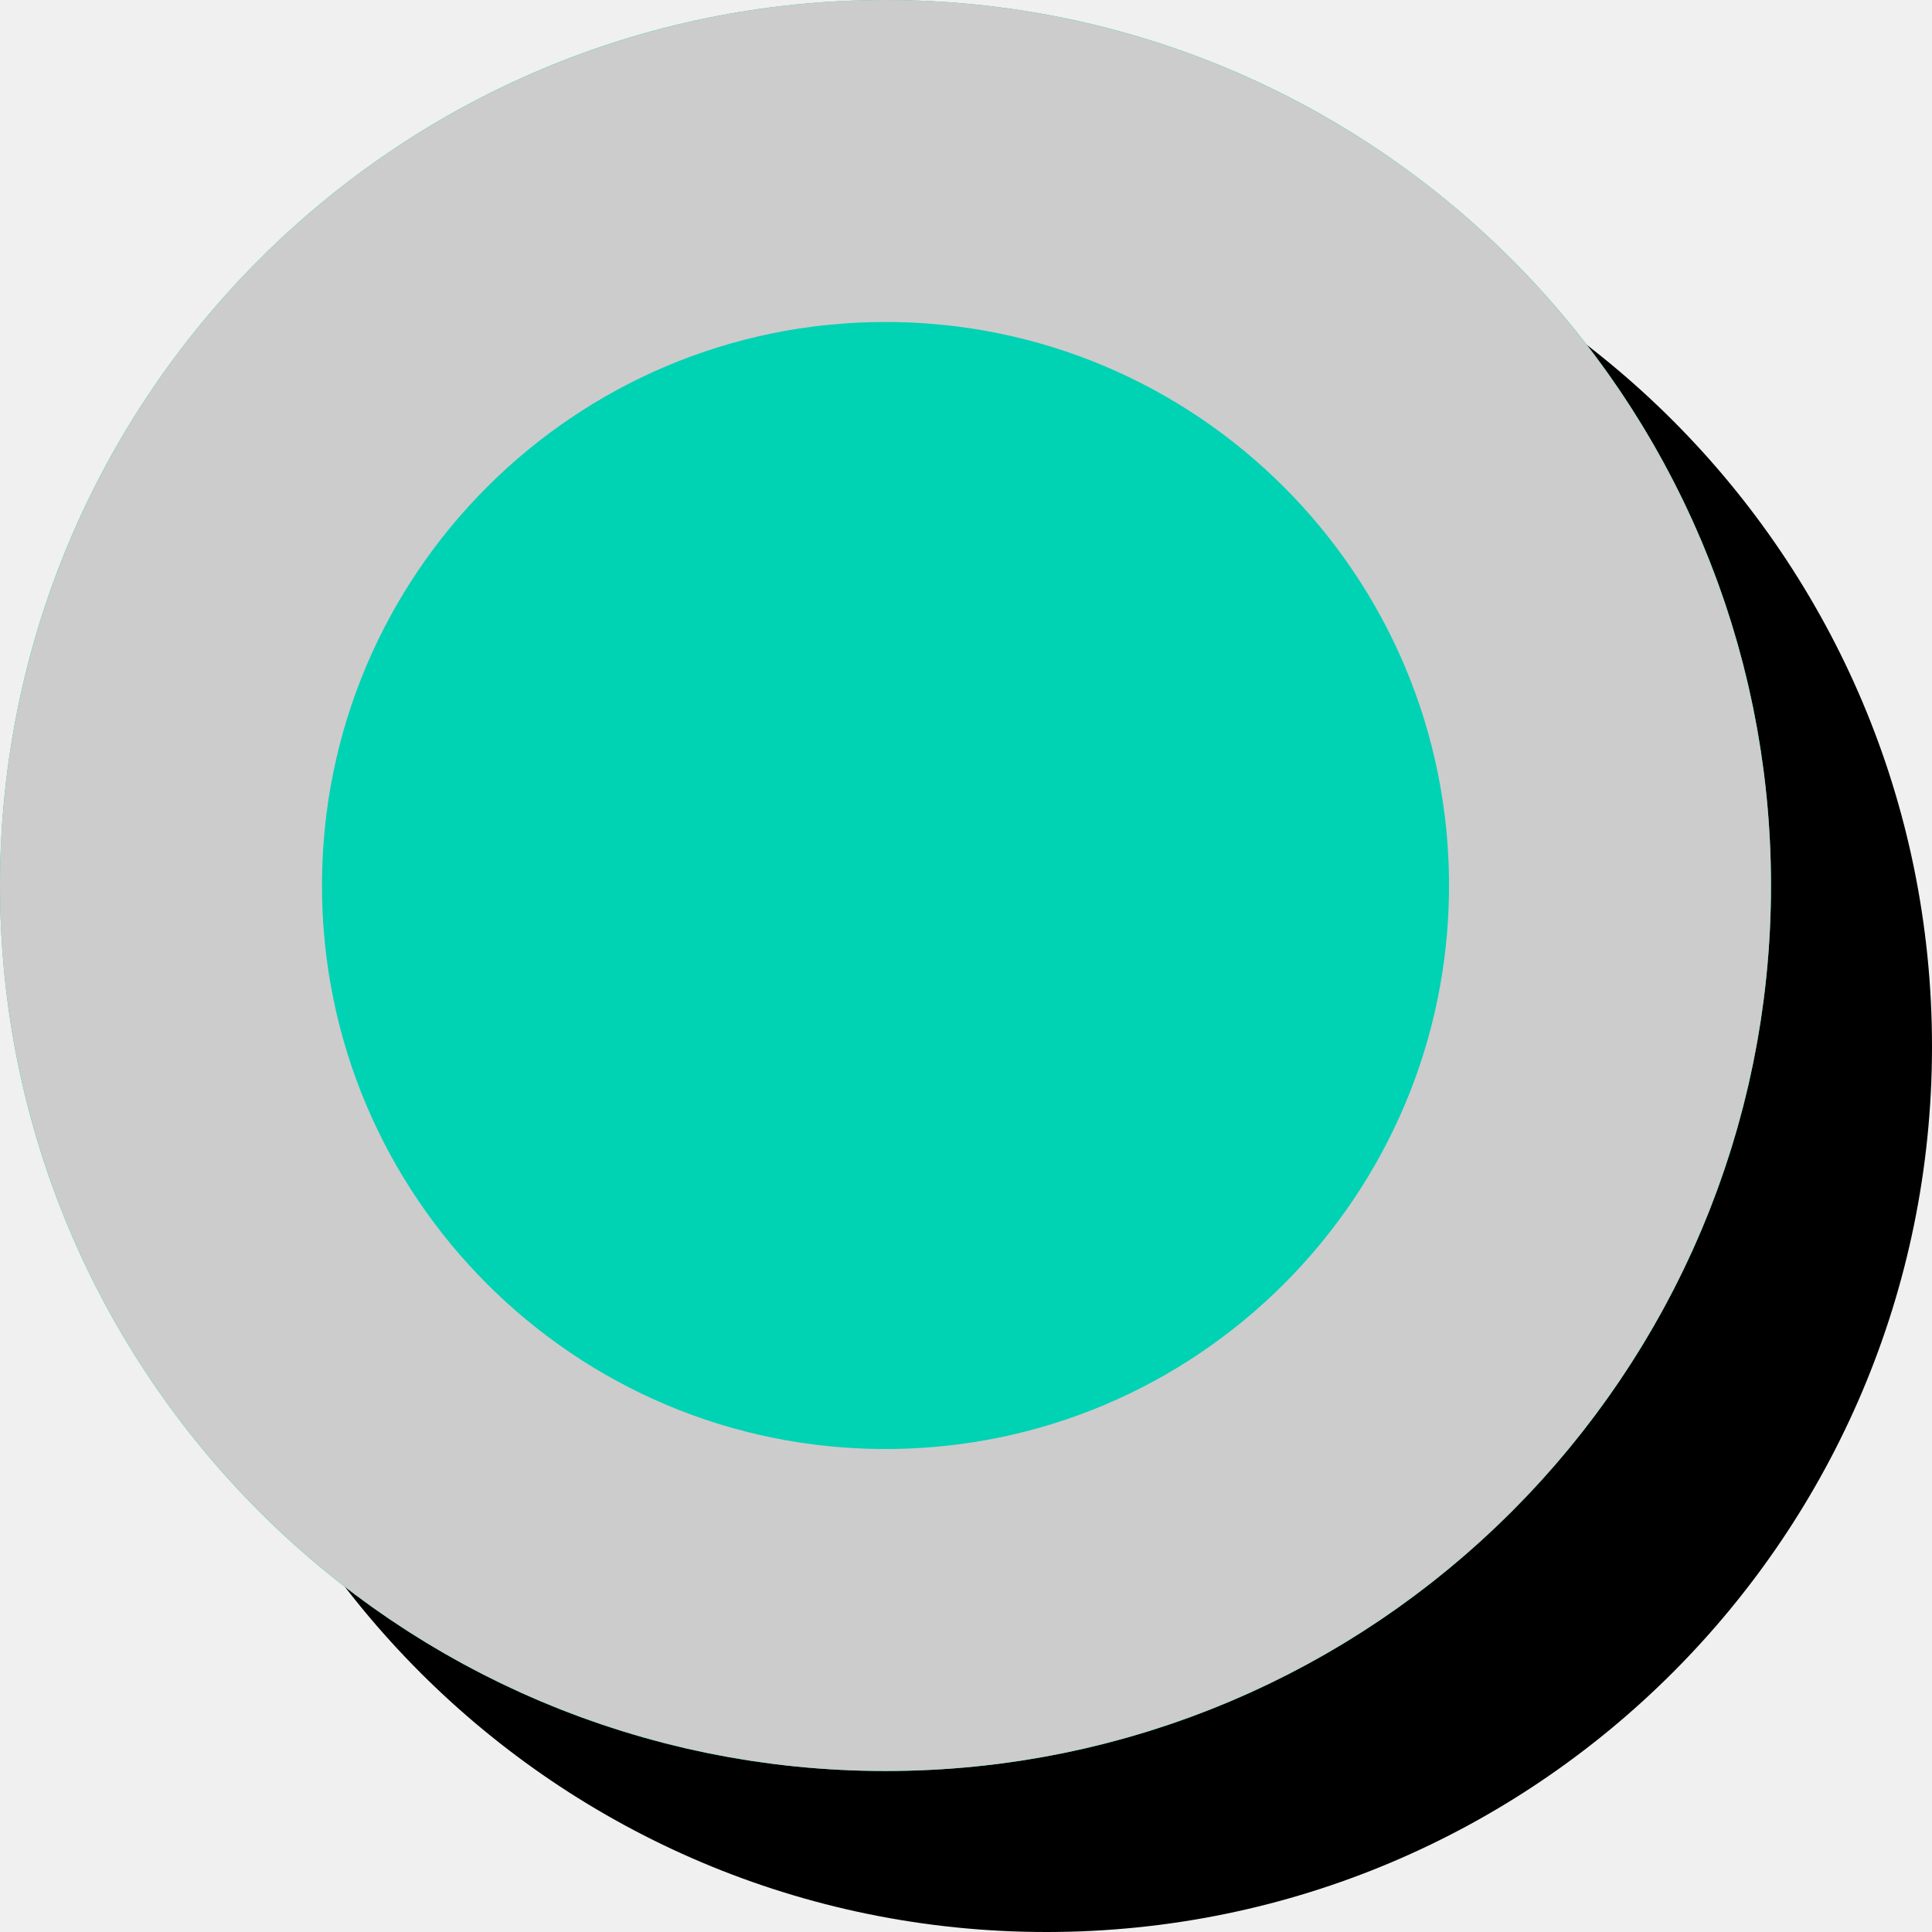
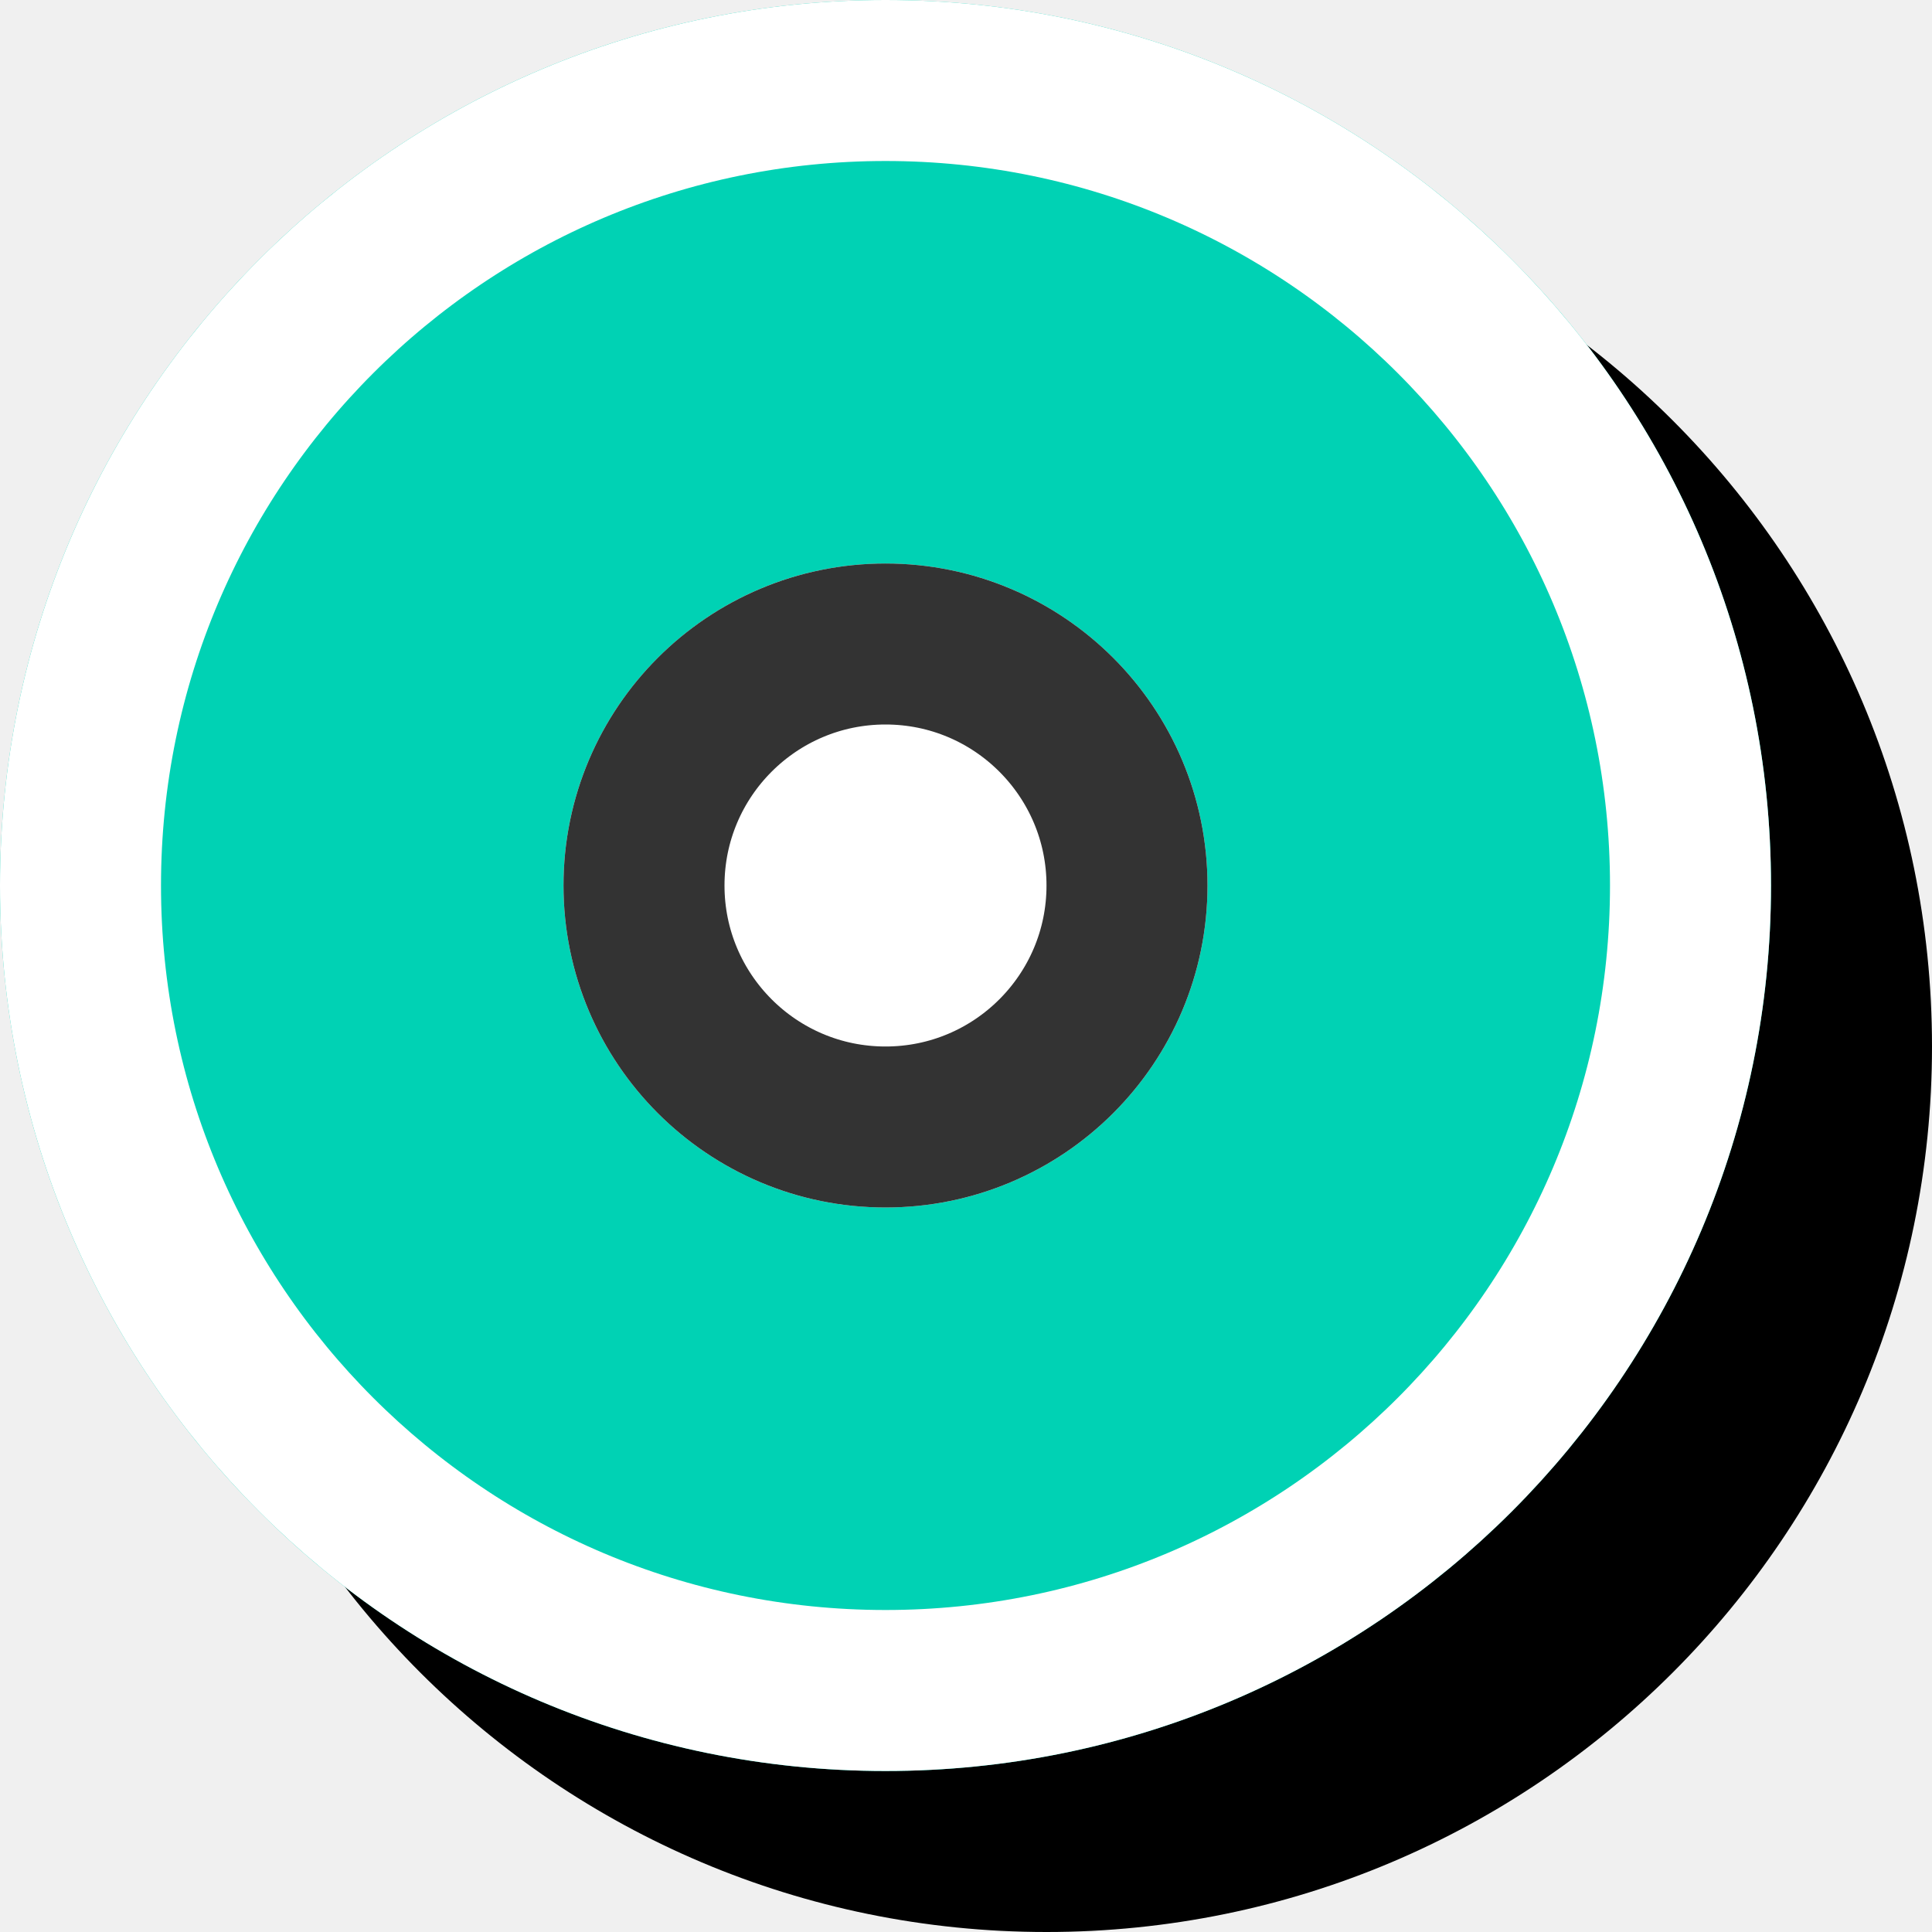
<svg xmlns="http://www.w3.org/2000/svg" xmlns:xlink="http://www.w3.org/1999/xlink" width="12px" height="12px" viewBox="0 0 12 12" version="1.1">
  <defs>
    <circle id="path-1" cx="5.5" cy="5.5" r="5.5" />
+     <circle id="path-2" cx="5.5" cy="5.5" r="2" />
  </defs>
  <g id="Symbols" stroke="none" stroke-width="1" fill="none" fill-rule="evenodd">
    <g id="legenda---voorbeelden" transform="translate(-30, -448)">
      <g id="kaartlaag" transform="translate(10, 396)">
        <g id="legenda" transform="translate(20, 50)">
          <g id="icon" transform="translate(0, 2)">
            <circle id="Oval-2" fill="#000000" cx="6.5" cy="6.5" r="5.5" />
            <g id="Oval-2">
              <use fill="#00D2B4" fill-rule="evenodd" xlink:href="#path-1" />
-               <circle stroke="#CCCCCC" stroke-width="2" cx="5.5" cy="5.5" r="4.5" />
+               <circle stroke="#FFFFFF" stroke-width="1" cx="5.5" cy="5.5" r="5" />
+             </g>
+             <g id="Punt">
+               <use fill="#FFFFFF" fill-rule="evenodd" xlink:href="#path-2" />
+               <circle stroke="#333333" stroke-width="1" cx="5.5" cy="5.5" r="1.5" />
            </g>
          </g>
        </g>
      </g>
    </g>
  </g>
</svg>
